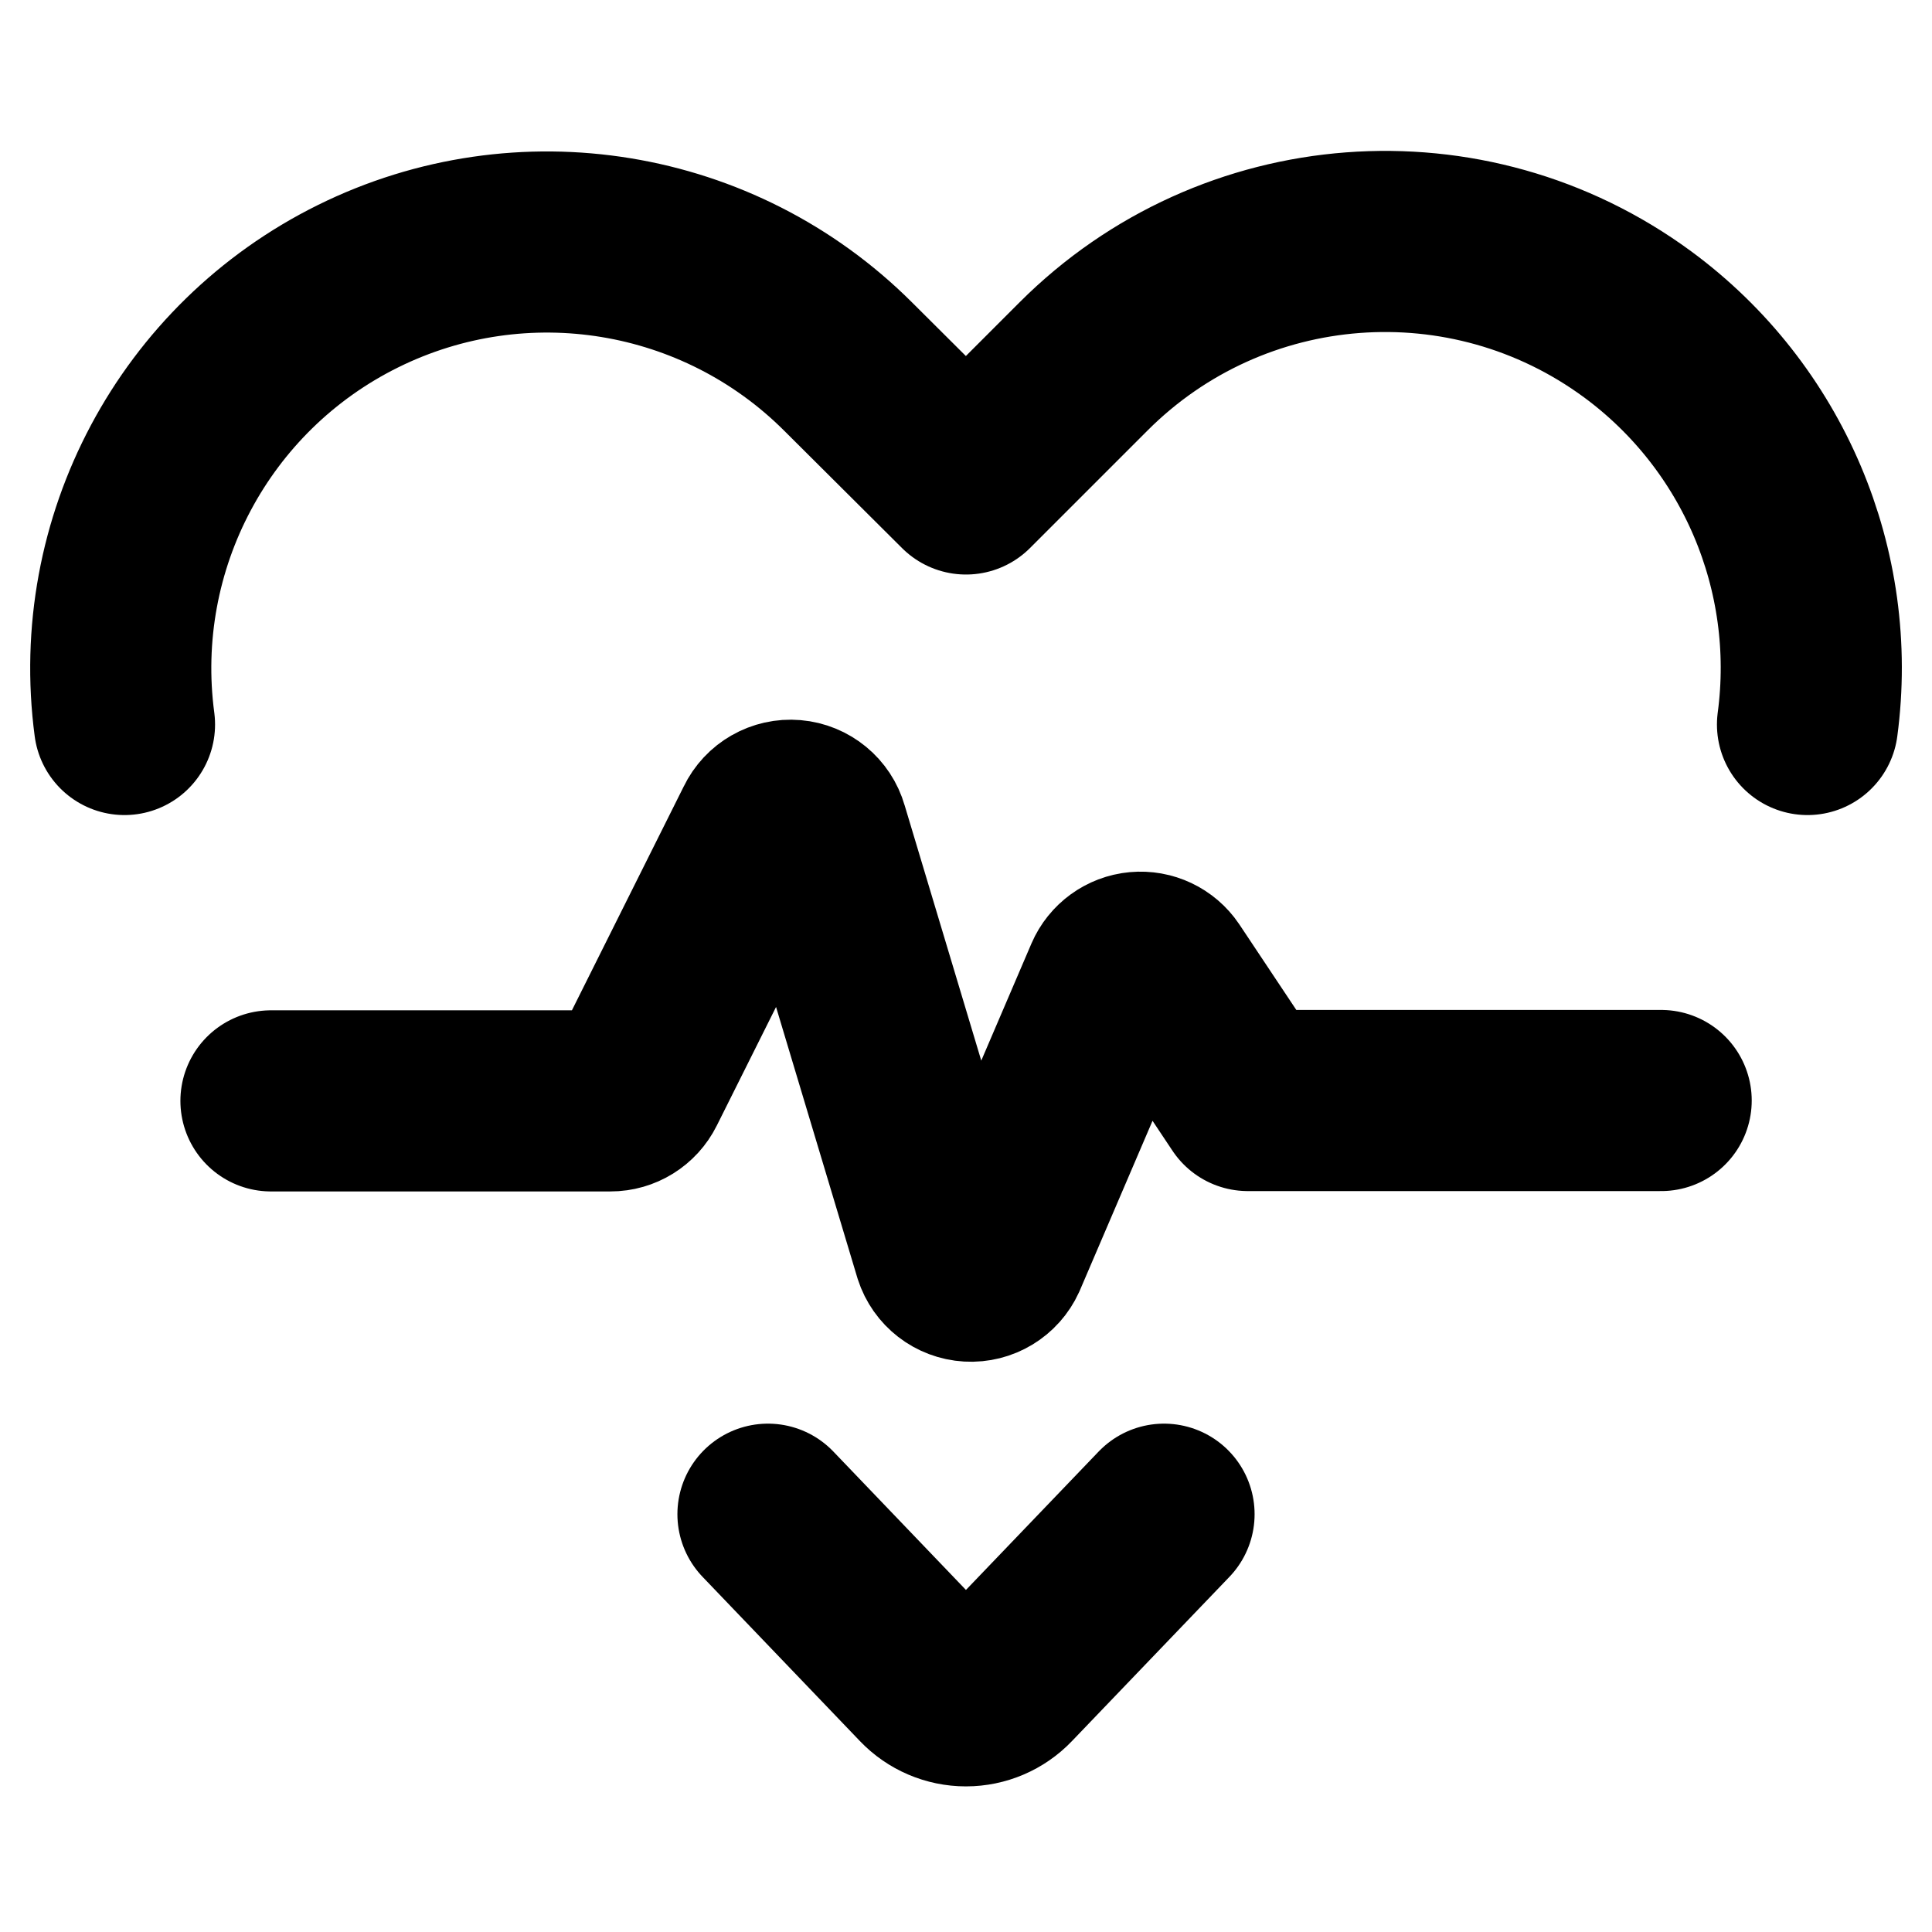
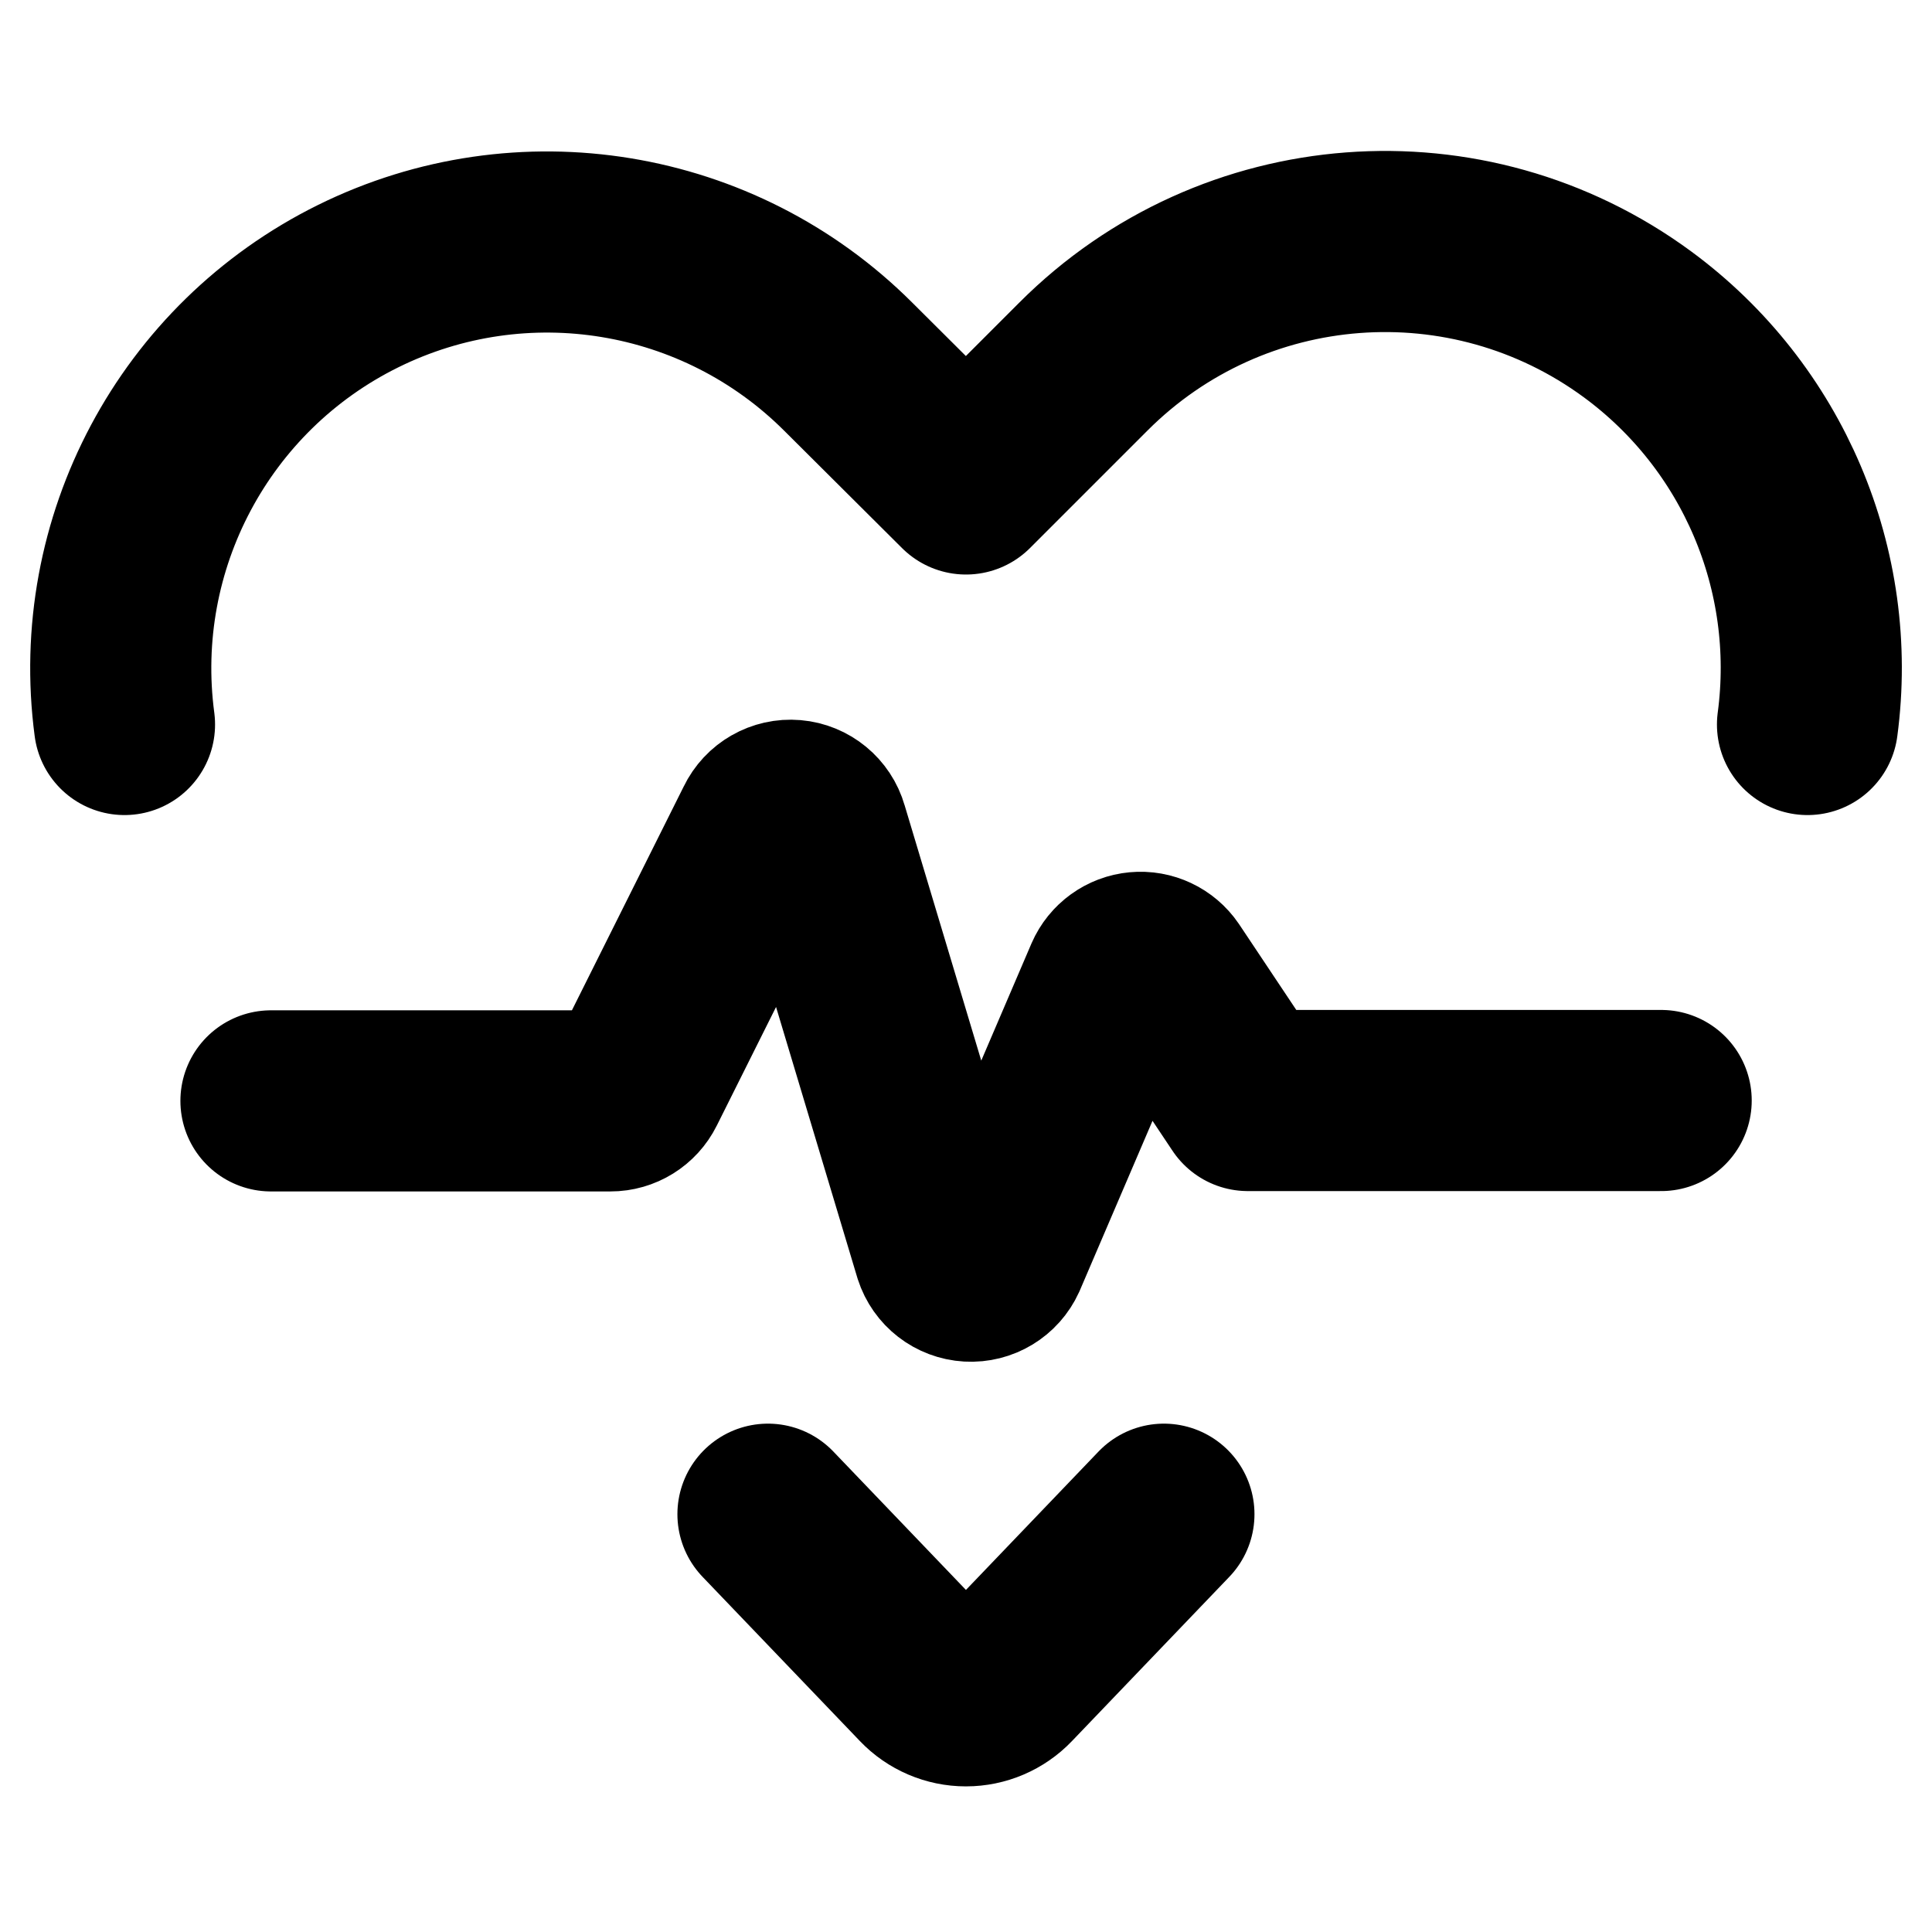
<svg xmlns="http://www.w3.org/2000/svg" width="16" height="16" fill="none" viewBox="0 0 16 16">
-   <path stroke="#000" stroke-linecap="round" stroke-linejoin="round" stroke-width="1.5" d="M2.244 9.117h2.811a.234.234 0 0 0 .21-.13l1.071-2.144a.234.234 0 0 1 .436.037l1.046 3.485a.234.234 0 0 0 .436.025l.977-2.28a.234.234 0 0 1 .409-.038l.694 1.042h3.423M14.969 6a3.534 3.534 0 0 0-1.407-3.314 3.53 3.53 0 0 0-4.588.348L8 4.008l-.975-.971A3.53 3.53 0 0 0 1.031 6m8.609 6.54L8.336 13.9a.465.465 0 0 1-.673 0L6.36 12.54" />
+   <path stroke="#000" stroke-linecap="round" stroke-linejoin="round" stroke-width="1.5" d="M2.244 9.117h2.811a.234.234 0 0 0 .21-.13l1.071-2.144a.234.234 0 0 1 .436.037l1.046 3.485a.234.234 0 0 0 .436.025l.977-2.28a.234.234 0 0 1 .408-.038l.695 1.042h3.423M14.969 6a3.533 3.533 0 0 0-1.408-3.314 3.53 3.53 0 0 0-4.587.348L8 4.008l-.975-.971A3.53 3.53 0 0 0 1.031 6m8.608 6.54L8.336 13.9a.465.465 0 0 1-.673 0L6.36 12.54" />
</svg>
